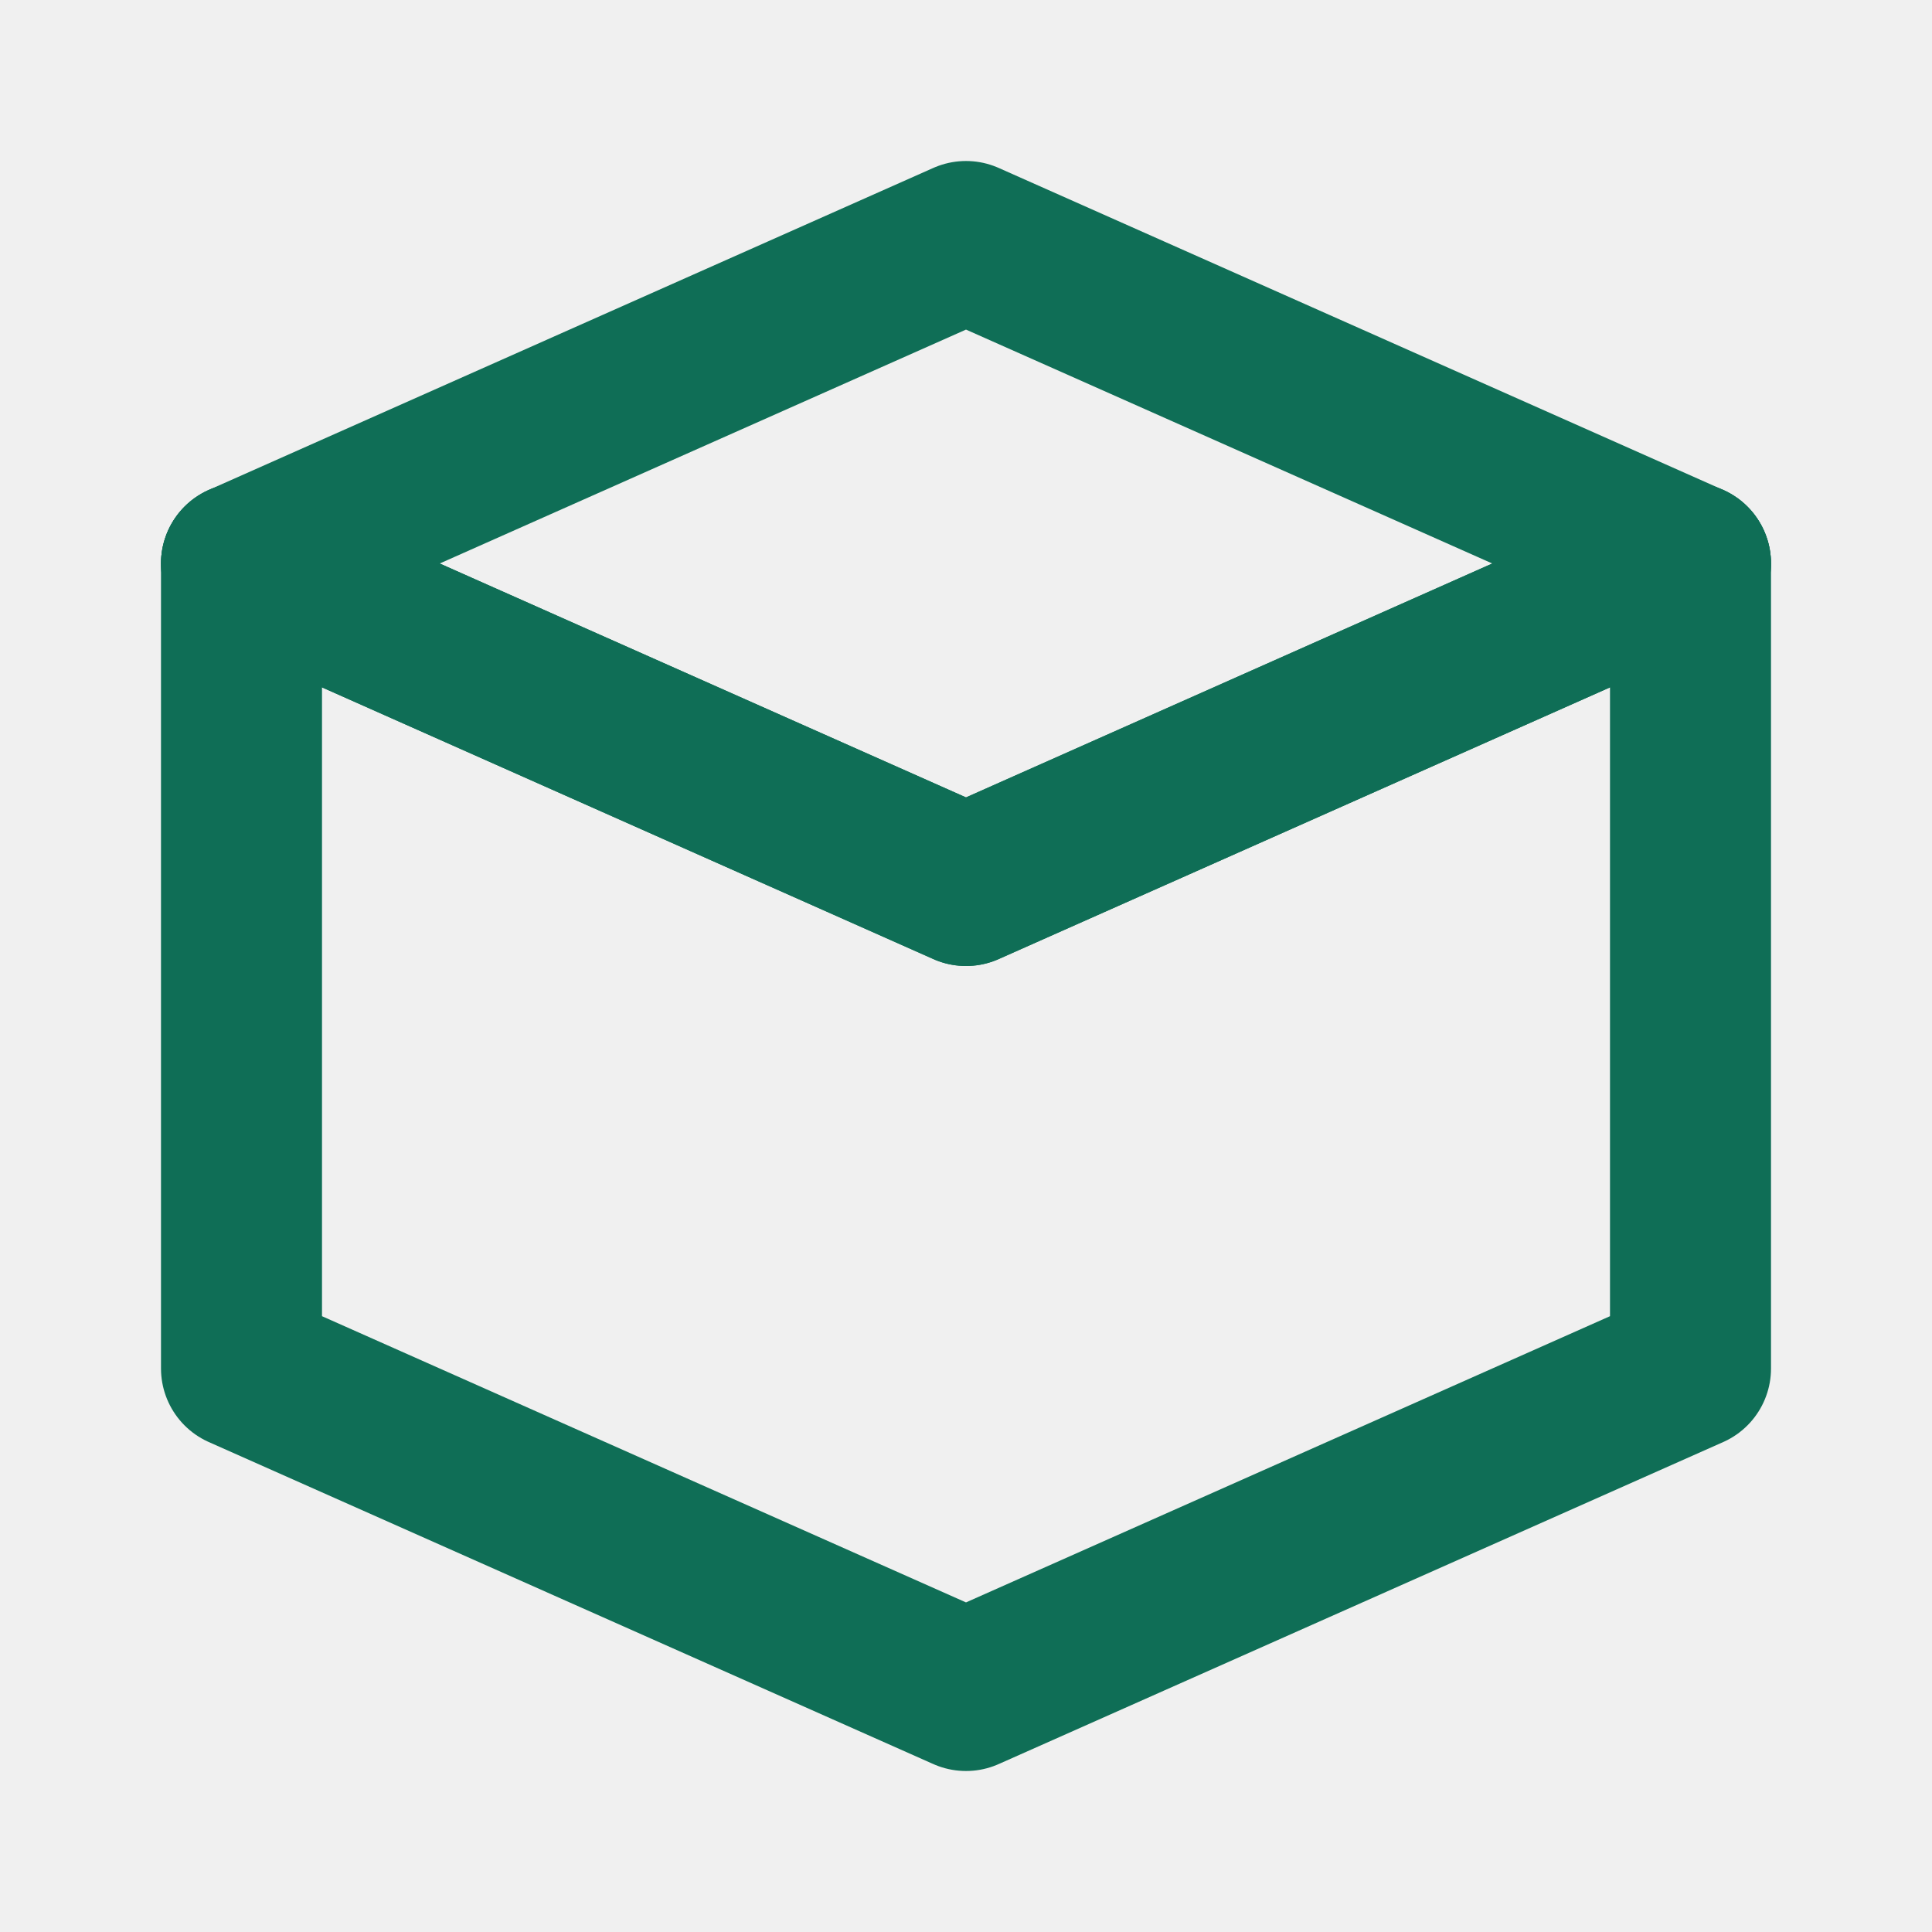
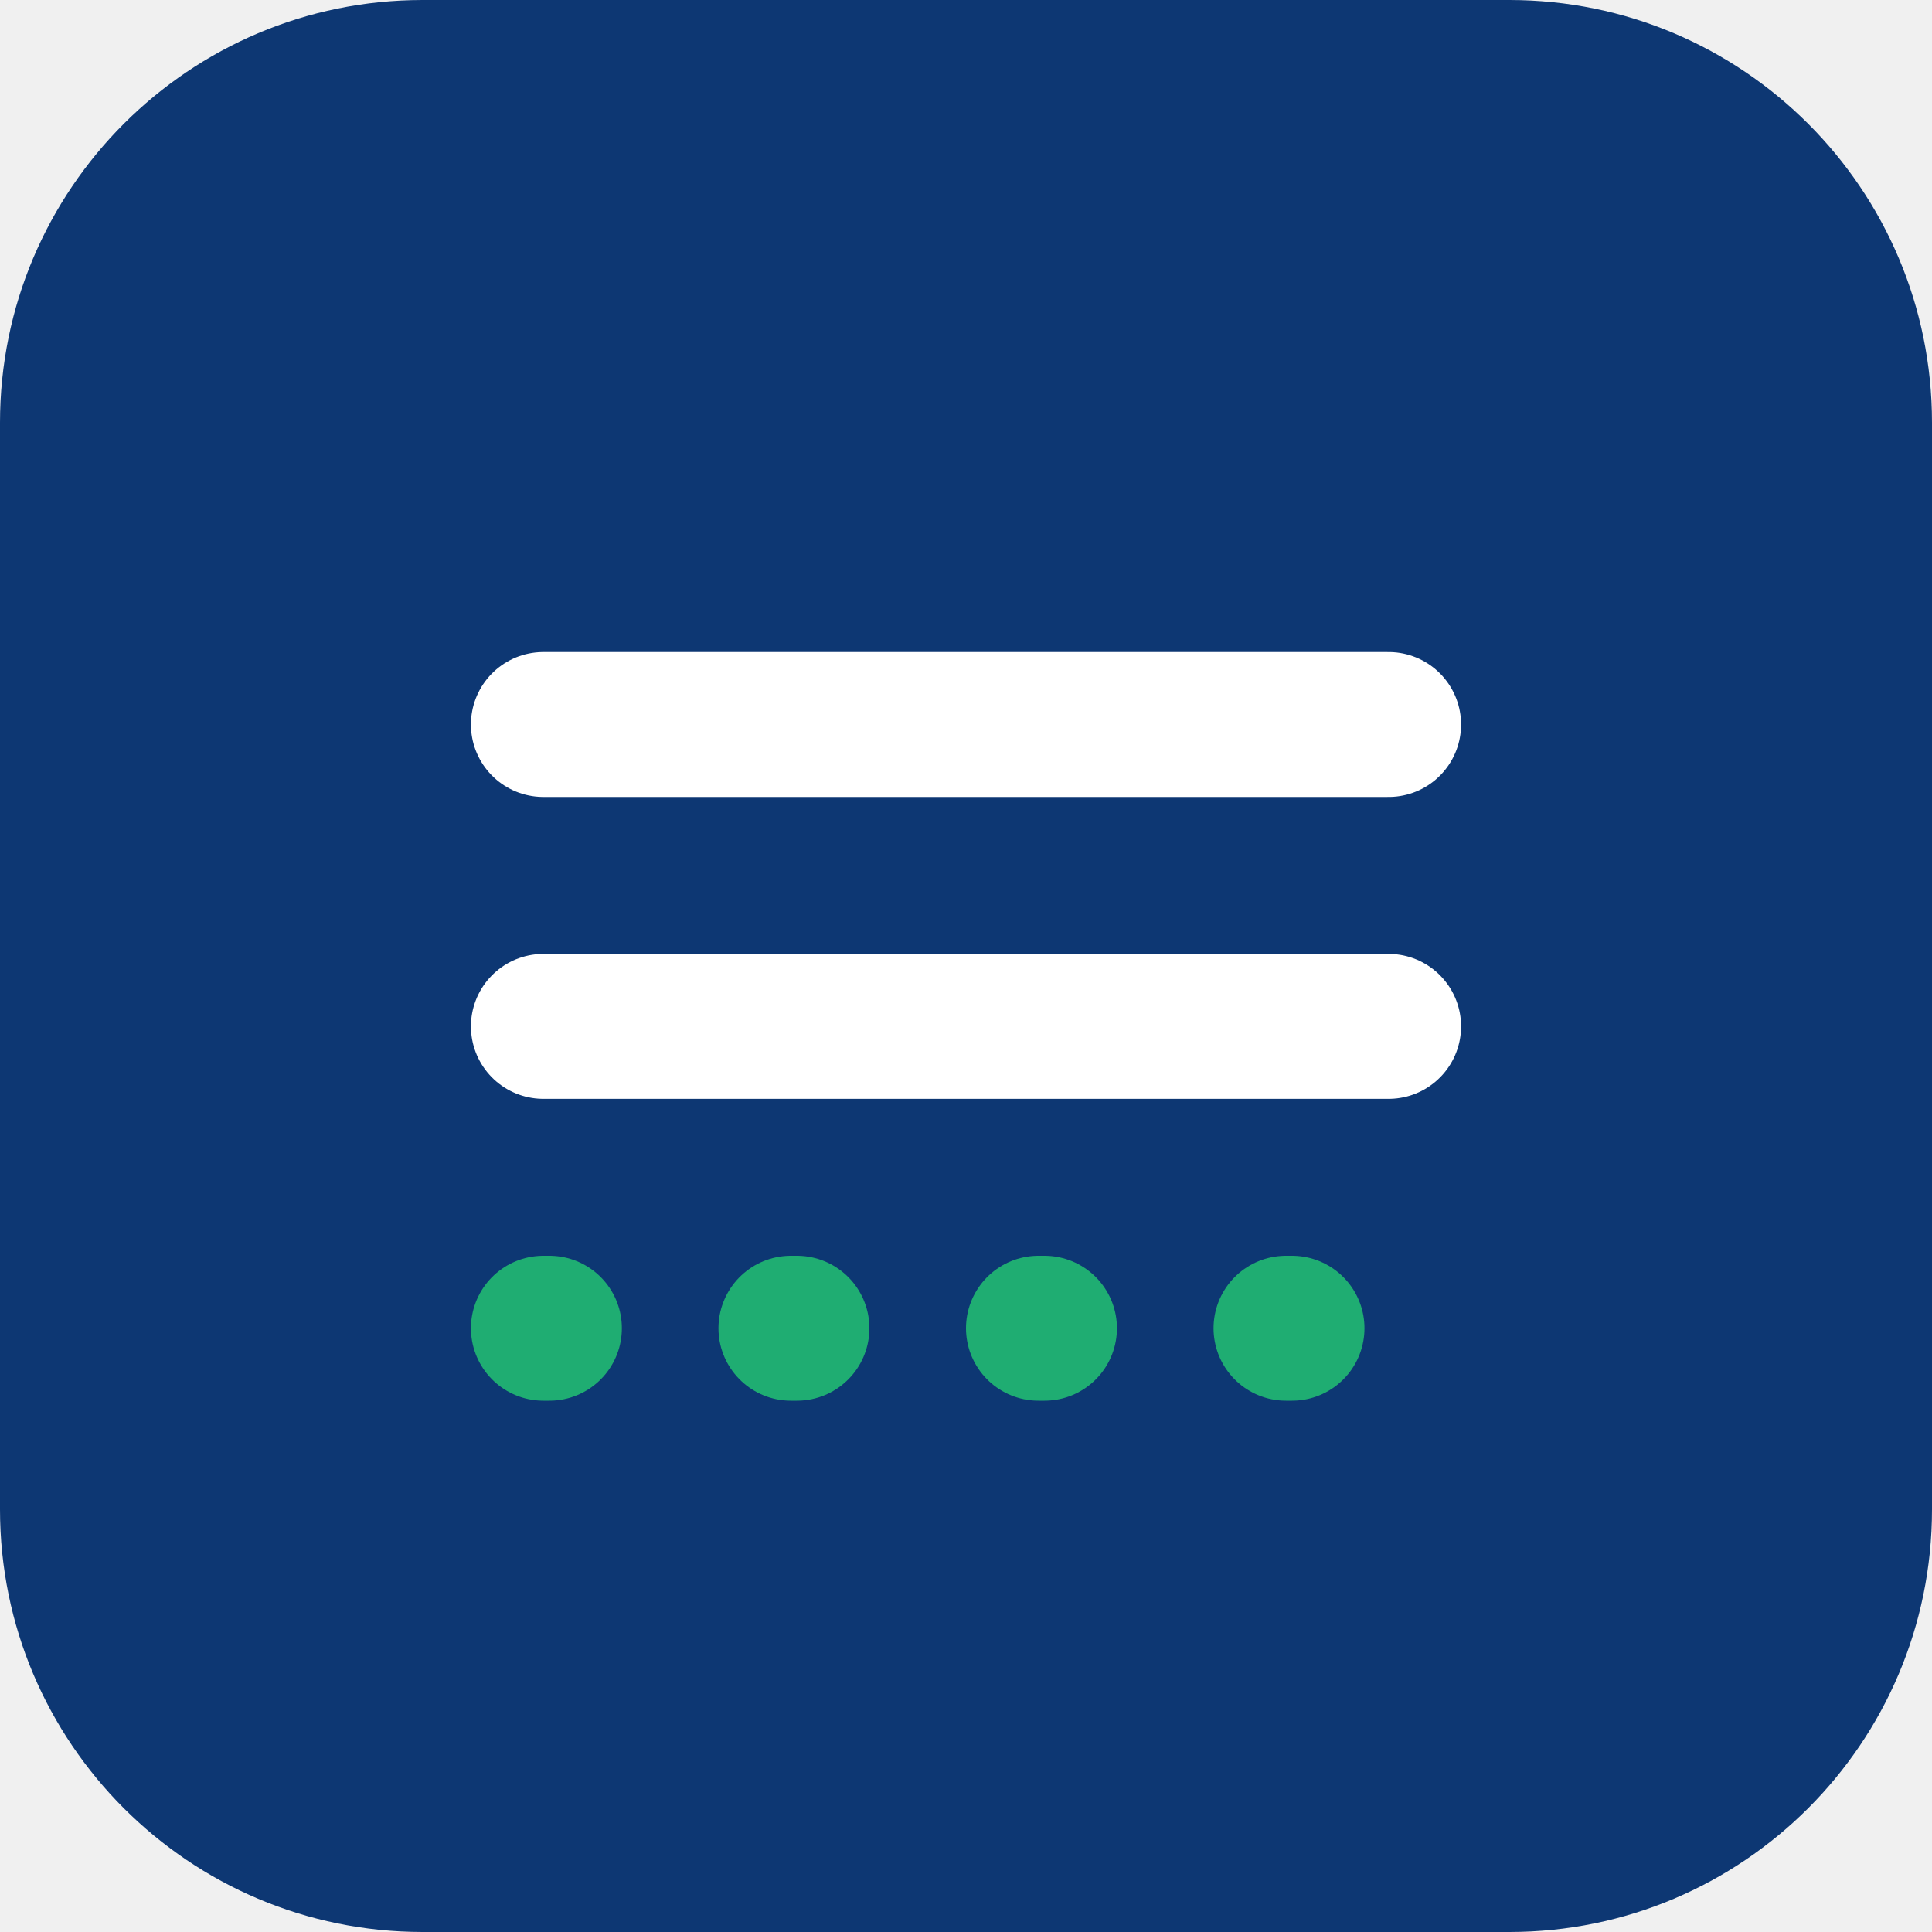
- <svg xmlns="http://www.w3.org/2000/svg" viewBox="0 0 24 24" fill="none" stroke="#0f6e56" stroke-width="2" stroke-linecap="round" stroke-linejoin="round">
-   <path d="m3 7 9-4 9 4-9 4z" />
-   <path d="M3 7v10l9 4 9-4V7" />
-   <path d="m3 7 9 4 9-4" />
+ <svg xmlns="http://www.w3.org/2000/svg" viewBox="0 0 32 32" role="img" aria-label="Malote Eletrônico IA">
+   <rect width="32" height="32" rx="7" fill="#0D3773" />
+   <line x1="9" y1="12" x2="23" y2="12" stroke="#ffffff" stroke-width="2.4" stroke-linecap="round" />
+   <line x1="9" y1="17" x2="23" y2="17" stroke="#ffffff" stroke-width="2.4" stroke-linecap="round" />
+   <line x1="9" y1="22" x2="23" y2="22" stroke="#1FAD72" stroke-width="2.4" stroke-linecap="round" stroke-dasharray="0.1 4" />
</svg>
